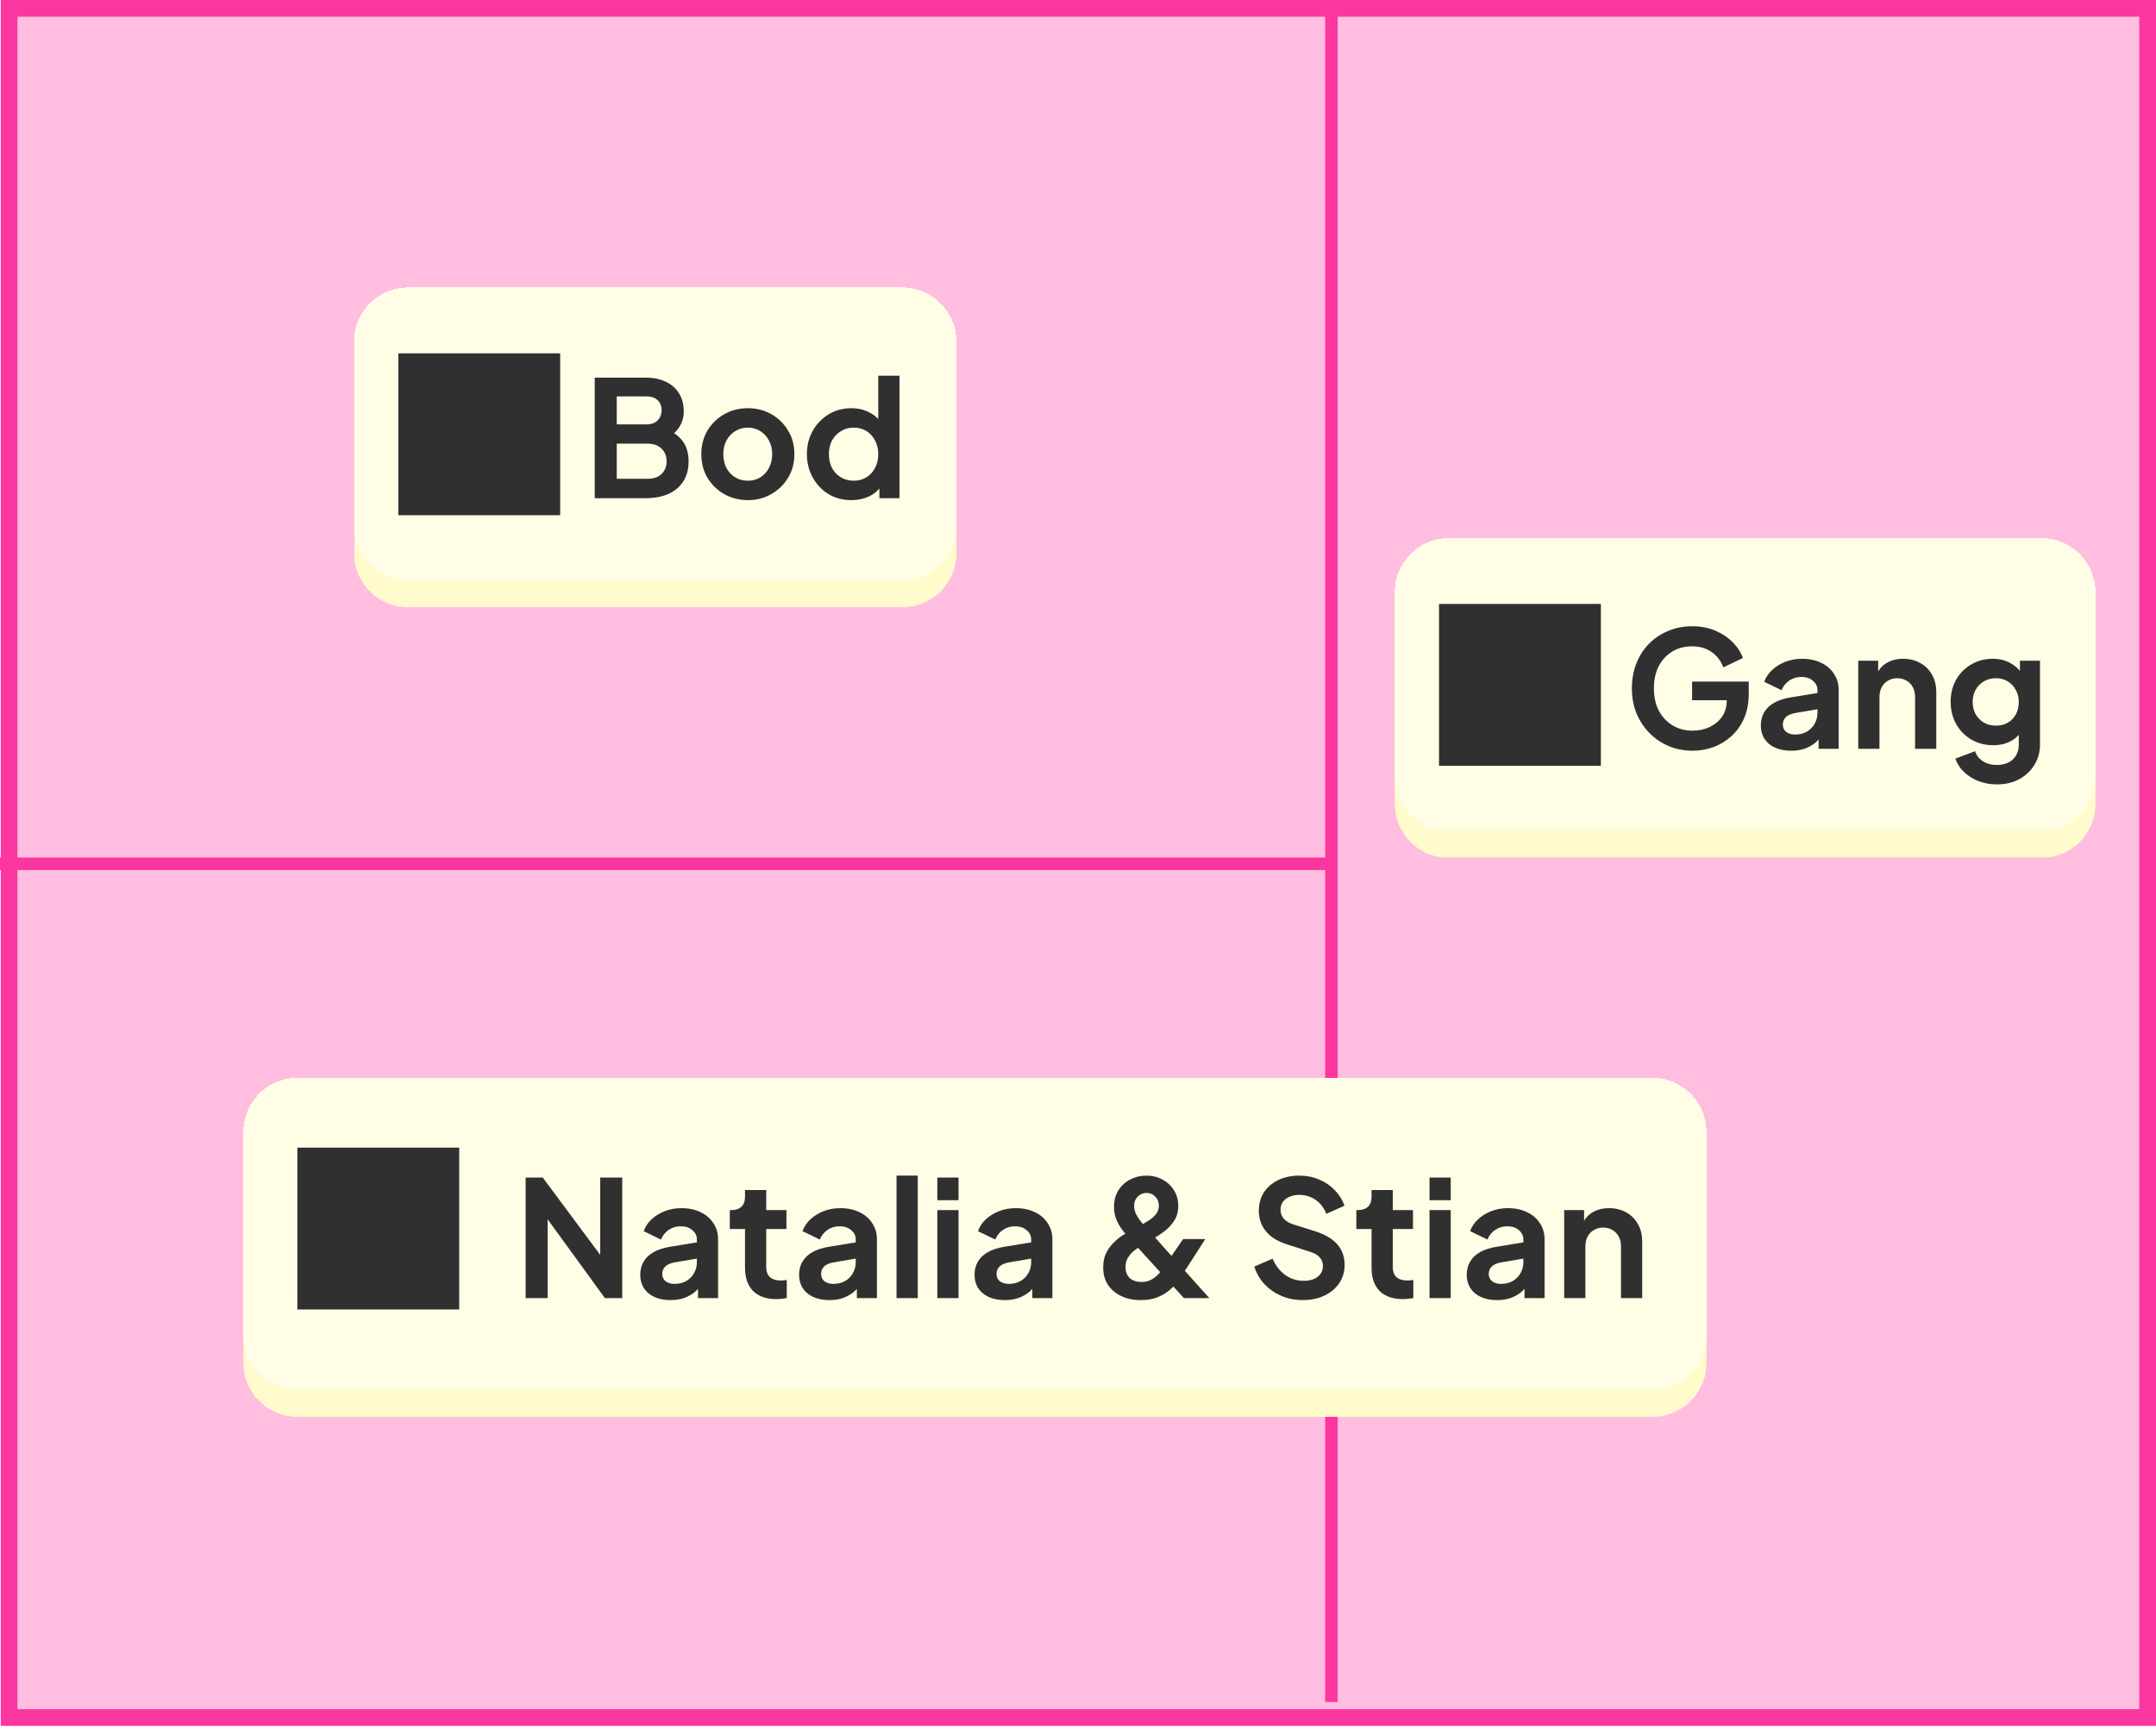
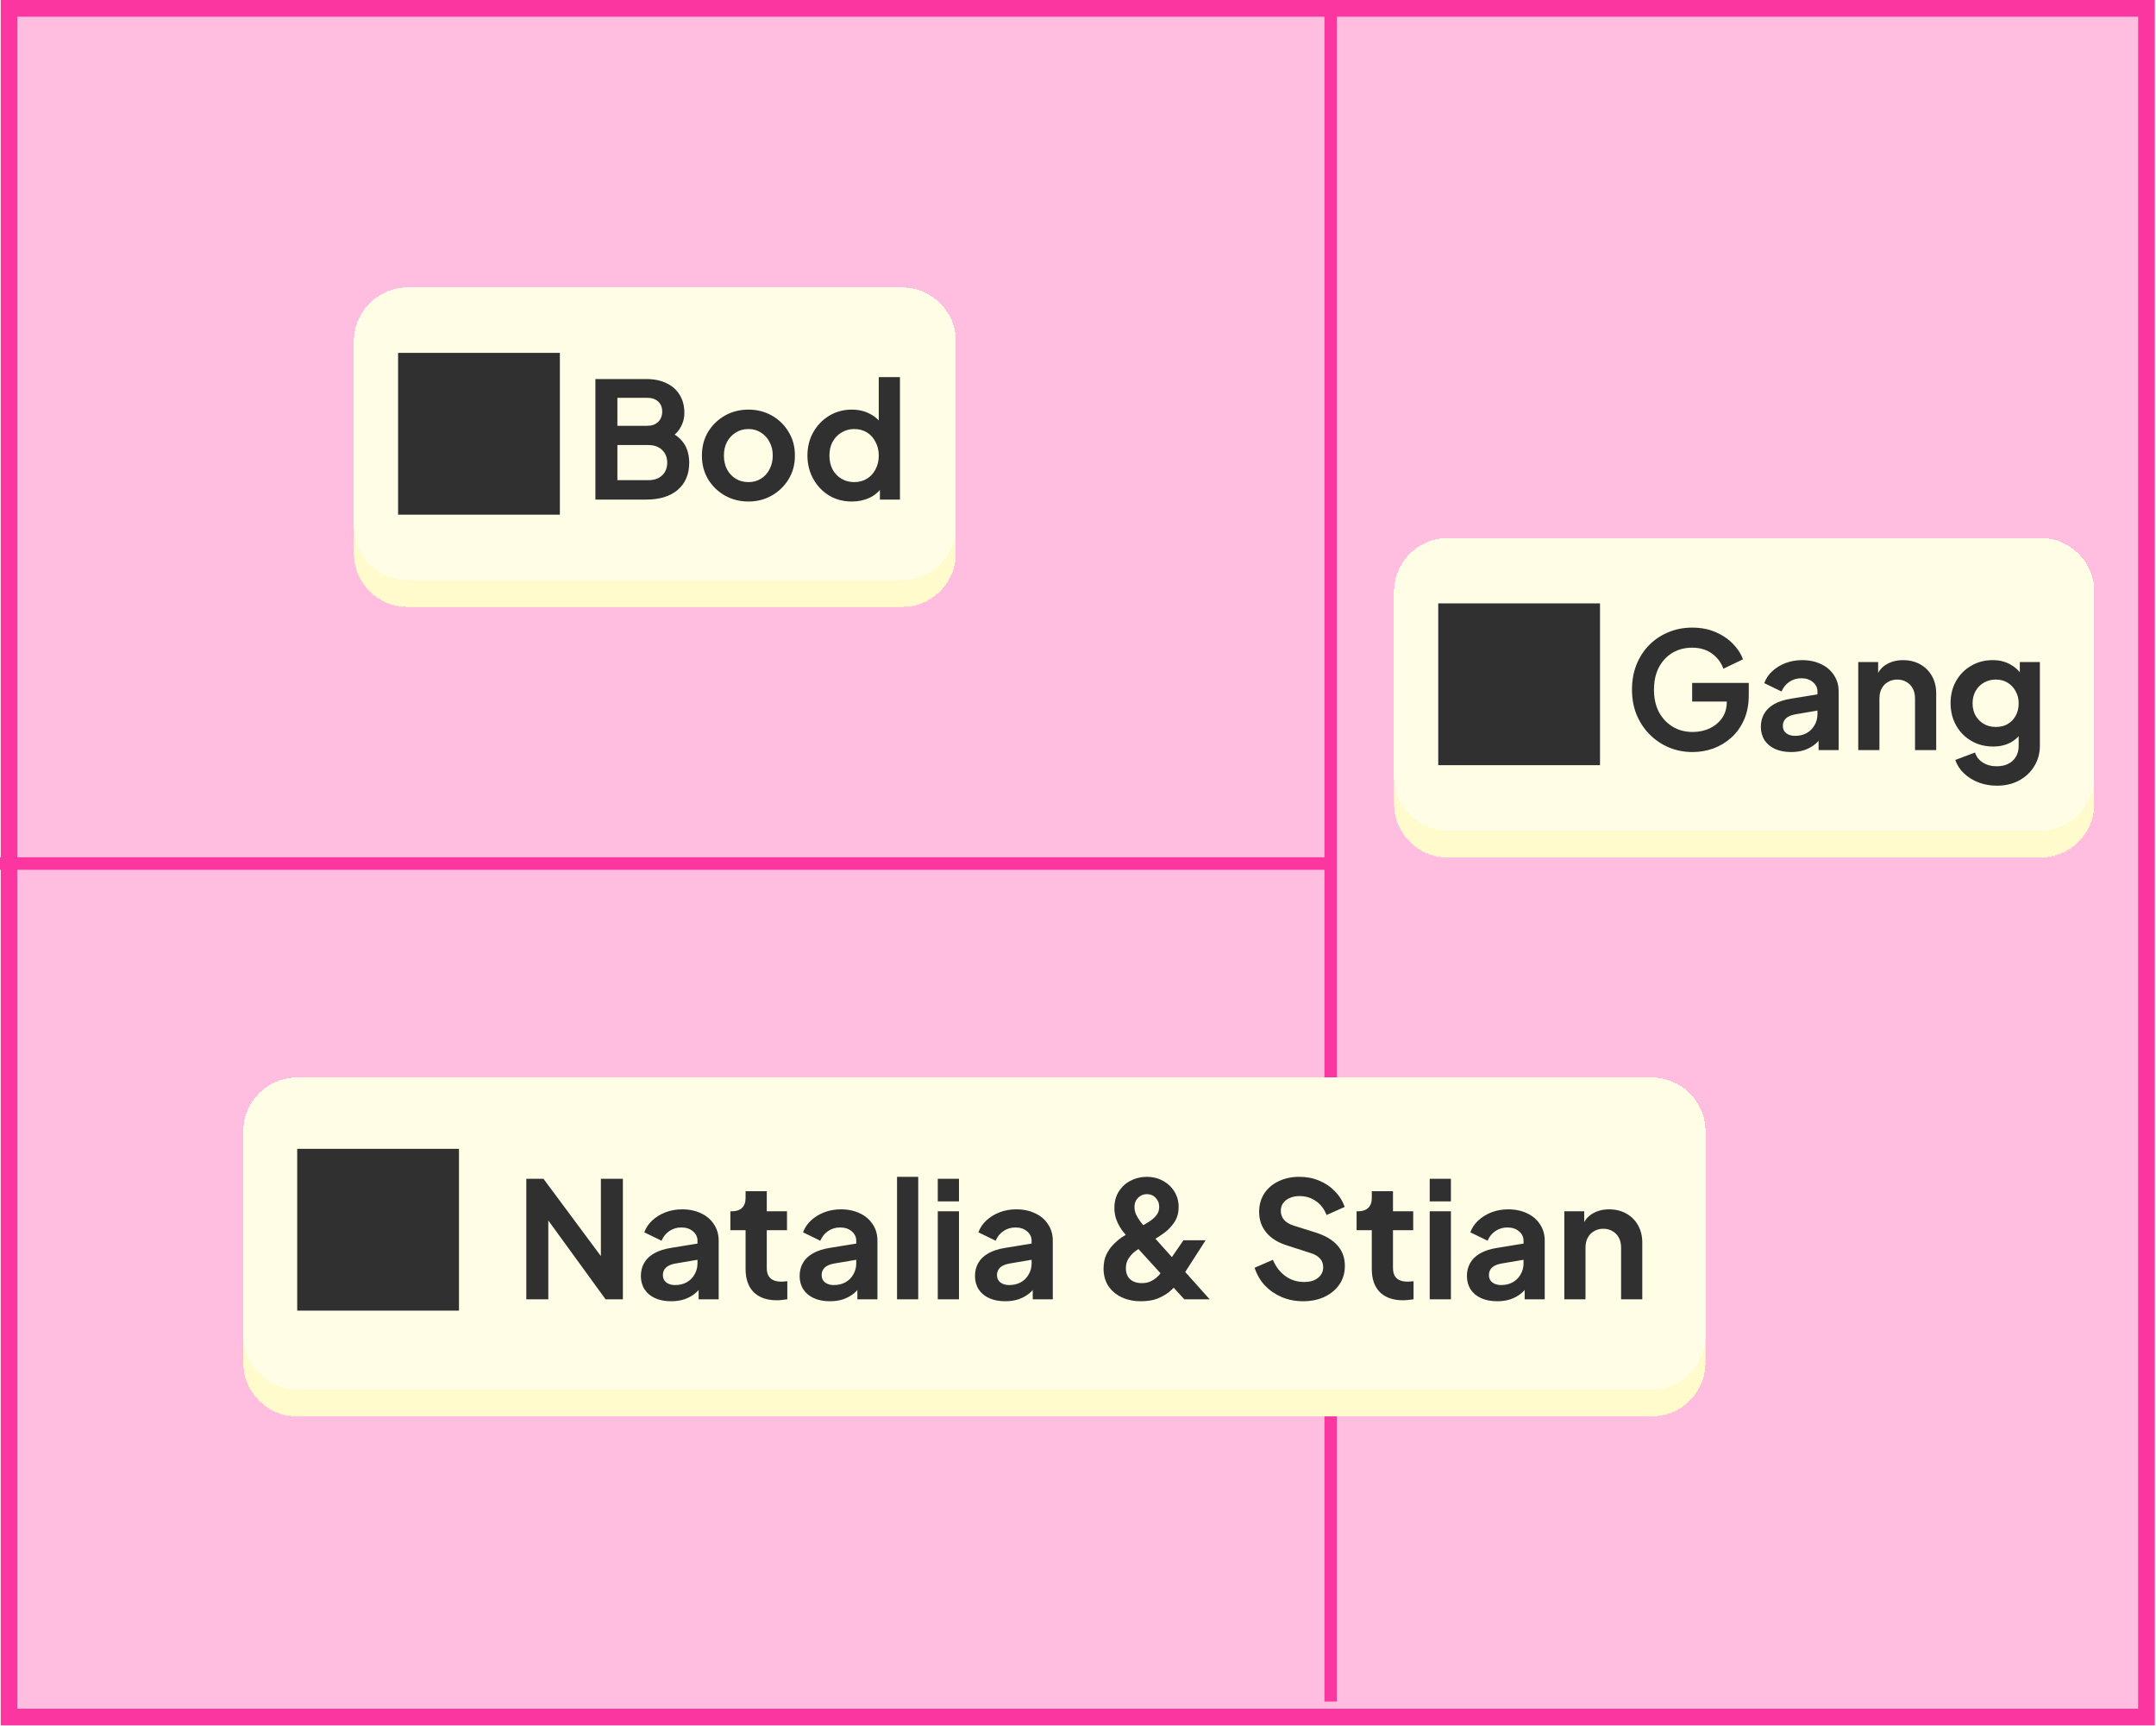
- <svg xmlns="http://www.w3.org/2000/svg" width="570" height="457" viewBox="0 0 570 457" fill="none">
-   <rect x="2.209" y="-2.209" width="565.389" height="451.901" transform="matrix(1 0 0 -1 0.191895 451.9)" fill="#FFBEE0" stroke="#FC36A0" stroke-width="4.419" />
-   <path d="M352 449.999V228.382M352 2.999V228.382M352 228.382L0 228.382" stroke="#FC36A0" stroke-width="3.314" />
+ <svg xmlns="http://www.w3.org/2000/svg" width="1147" height="918" viewBox="0 0 1147 918" fill="none">
+   <rect x="4.444" y="-4.444" width="1137.11" height="908.862" transform="matrix(1 0 0 -1 0.385742 908.862)" fill="#FFBEE0" stroke="#FC36A0" stroke-width="8.887" />
+   <path d="M707.941 905.037V459.322M707.941 6.032V459.322M707.941 459.322L0 459.322" stroke="#FC36A0" stroke-width="6.665" />
  <g filter="url(#filter0_d_2009_8350)">
-     <rect x="64.353" y="284.958" width="386.79" height="82.527" rx="14.264" fill="#FFFDE5" shape-rendering="crispEdges" />
-     <path d="M78.617 346.217H121.407V303.427H78.617V346.217Z" fill="#303030" />
-     <path d="M138.961 343.222V311.343H143.497L161.041 334.963L158.687 335.434V311.343H164.507V343.222H159.928L142.641 319.43L144.78 318.96V343.222H138.961ZM177.267 343.735C175.641 343.735 174.229 343.464 173.031 342.922C171.833 342.38 170.906 341.61 170.25 340.611C169.594 339.584 169.265 338.401 169.265 337.06C169.265 335.776 169.551 334.635 170.121 333.637C170.692 332.61 171.576 331.754 172.774 331.069C173.972 330.385 175.484 329.9 177.31 329.614L184.927 328.373V332.652L178.38 333.765C177.267 333.965 176.44 334.321 175.898 334.835C175.356 335.348 175.085 336.019 175.085 336.846C175.085 337.645 175.384 338.287 175.984 338.771C176.611 339.228 177.381 339.456 178.294 339.456C179.464 339.456 180.491 339.214 181.375 338.729C182.288 338.215 182.987 337.516 183.472 336.632C183.985 335.748 184.242 334.778 184.242 333.722V327.732C184.242 326.733 183.843 325.906 183.044 325.25C182.274 324.565 181.247 324.223 179.963 324.223C178.765 324.223 177.695 324.551 176.754 325.207C175.841 325.835 175.171 326.676 174.743 327.732L170.164 325.506C170.62 324.28 171.334 323.224 172.304 322.34C173.302 321.427 174.472 320.714 175.812 320.2C177.153 319.687 178.608 319.43 180.177 319.43C182.088 319.43 183.771 319.787 185.226 320.5C186.681 321.185 187.808 322.155 188.607 323.41C189.434 324.636 189.848 326.077 189.848 327.732V343.222H184.542V339.242L185.74 339.157C185.141 340.155 184.428 340.997 183.6 341.681C182.773 342.337 181.832 342.851 180.776 343.222C179.721 343.564 178.551 343.735 177.267 343.735ZM205.223 343.478C202.598 343.478 200.559 342.765 199.104 341.339C197.677 339.884 196.964 337.844 196.964 335.22V324.95H192.942V319.944H193.37C194.511 319.944 195.395 319.644 196.023 319.045C196.65 318.446 196.964 317.576 196.964 316.435V314.638H202.57V319.944H207.919V324.95H202.57V334.92C202.57 335.691 202.698 336.347 202.955 336.889C203.24 337.431 203.668 337.844 204.239 338.13C204.838 338.415 205.594 338.558 206.506 338.558C206.706 338.558 206.934 338.543 207.191 338.515C207.476 338.486 207.747 338.458 208.004 338.429V343.222C207.605 343.279 207.148 343.336 206.635 343.393C206.121 343.45 205.651 343.478 205.223 343.478ZM219.264 343.735C217.638 343.735 216.226 343.464 215.027 342.922C213.829 342.38 212.902 341.61 212.246 340.611C211.59 339.584 211.262 338.401 211.262 337.06C211.262 335.776 211.547 334.635 212.118 333.637C212.688 332.61 213.573 331.754 214.771 331.069C215.969 330.385 217.481 329.9 219.307 329.614L226.923 328.373V332.652L220.376 333.765C219.264 333.965 218.436 334.321 217.894 334.835C217.352 335.348 217.081 336.019 217.081 336.846C217.081 337.645 217.381 338.287 217.98 338.771C218.608 339.228 219.378 339.456 220.291 339.456C221.46 339.456 222.487 339.214 223.372 338.729C224.284 338.215 224.983 337.516 225.468 336.632C225.982 335.748 226.239 334.778 226.239 333.722V327.732C226.239 326.733 225.839 325.906 225.04 325.25C224.27 324.565 223.243 324.223 221.96 324.223C220.761 324.223 219.692 324.551 218.75 325.207C217.837 325.835 217.167 326.676 216.739 327.732L212.161 325.506C212.617 324.28 213.33 323.224 214.3 322.34C215.298 321.427 216.468 320.714 217.809 320.2C219.15 319.687 220.604 319.43 222.173 319.43C224.085 319.43 225.768 319.787 227.223 320.5C228.678 321.185 229.804 322.155 230.603 323.41C231.43 324.636 231.844 326.077 231.844 327.732V343.222H226.538V339.242L227.736 339.157C227.137 340.155 226.424 340.997 225.597 341.681C224.769 342.337 223.828 342.851 222.773 343.222C221.717 343.564 220.547 343.735 219.264 343.735ZM237.025 343.222V310.829H242.631V343.222H237.025ZM247.806 343.222V319.944H253.412V343.222H247.806ZM247.806 317.333V311.343H253.412V317.333H247.806ZM265.648 343.735C264.022 343.735 262.61 343.464 261.412 342.922C260.213 342.38 259.286 341.61 258.63 340.611C257.974 339.584 257.646 338.401 257.646 337.06C257.646 335.776 257.931 334.635 258.502 333.637C259.072 332.61 259.957 331.754 261.155 331.069C262.353 330.385 263.865 329.9 265.691 329.614L273.307 328.373V332.652L266.76 333.765C265.648 333.965 264.821 334.321 264.279 334.835C263.737 335.348 263.466 336.019 263.466 336.846C263.466 337.645 263.765 338.287 264.364 338.771C264.992 339.228 265.762 339.456 266.675 339.456C267.844 339.456 268.871 339.214 269.756 338.729C270.669 338.215 271.368 337.516 271.852 336.632C272.366 335.748 272.623 334.778 272.623 333.722V327.732C272.623 326.733 272.223 325.906 271.425 325.25C270.654 324.565 269.627 324.223 268.344 324.223C267.146 324.223 266.076 324.551 265.134 325.207C264.222 325.835 263.551 326.676 263.123 327.732L258.545 325.506C259.001 324.28 259.714 323.224 260.684 322.34C261.683 321.427 262.852 320.714 264.193 320.2C265.534 319.687 266.989 319.43 268.558 319.43C270.469 319.43 272.152 319.787 273.607 320.5C275.062 321.185 276.189 322.155 276.987 323.41C277.815 324.636 278.228 326.077 278.228 327.732V343.222H272.922V339.242L274.12 339.157C273.521 340.155 272.808 340.997 271.981 341.681C271.154 342.337 270.212 342.851 269.157 343.222C268.101 343.564 266.932 343.735 265.648 343.735ZM301.584 343.735C299.615 343.735 297.89 343.379 296.406 342.665C294.923 341.952 293.753 340.954 292.897 339.67C292.07 338.358 291.656 336.832 291.656 335.091C291.656 333.637 291.913 332.381 292.427 331.326C292.969 330.242 293.625 329.329 294.395 328.587C295.165 327.817 295.921 327.19 296.663 326.705C297.433 326.22 298.075 325.835 298.588 325.549L301.37 324.052C302.283 323.567 303.11 323.082 303.852 322.597C304.622 322.083 305.235 321.527 305.692 320.928C306.148 320.3 306.376 319.573 306.376 318.746C306.376 317.804 306.063 317.02 305.435 316.392C304.836 315.736 304.066 315.408 303.124 315.408C302.211 315.408 301.427 315.736 300.771 316.392C300.143 317.02 299.829 317.818 299.829 318.788C299.829 319.502 299.986 320.2 300.3 320.885C300.642 321.57 301.042 322.212 301.498 322.811C301.955 323.381 302.397 323.895 302.825 324.351L319.727 343.222H313.009L298.76 327.603C298.104 326.89 297.447 326.12 296.791 325.292C296.135 324.437 295.593 323.495 295.165 322.468C294.737 321.441 294.523 320.3 294.523 319.045C294.523 317.391 294.909 315.95 295.679 314.723C296.477 313.468 297.519 312.512 298.802 311.856C300.115 311.172 301.541 310.829 303.081 310.829C304.65 310.829 306.063 311.172 307.318 311.856C308.601 312.541 309.614 313.482 310.356 314.68C311.126 315.879 311.511 317.248 311.511 318.788C311.511 320.357 311.14 321.698 310.399 322.811C309.685 323.895 308.815 324.822 307.788 325.592C306.79 326.334 305.834 326.961 304.921 327.475L302.055 329.186C301.427 329.529 300.757 329.971 300.043 330.513C299.359 331.026 298.774 331.654 298.289 332.396C297.804 333.109 297.562 333.979 297.562 335.006C297.562 336.233 297.932 337.202 298.674 337.916C299.444 338.6 300.486 338.943 301.798 338.943C302.597 338.943 303.31 338.814 303.937 338.558C304.565 338.272 305.121 337.93 305.606 337.531C306.091 337.103 306.505 336.66 306.847 336.204C307.189 335.719 307.503 335.277 307.788 334.878L312.795 327.603H318.657L312.88 336.589C312.453 337.302 311.925 338.073 311.297 338.9C310.67 339.727 309.914 340.512 309.029 341.253C308.145 341.966 307.09 342.566 305.863 343.051C304.665 343.507 303.238 343.735 301.584 343.735ZM344.404 343.735C342.379 343.735 340.496 343.364 338.756 342.623C337.044 341.881 335.561 340.854 334.306 339.542C333.079 338.201 332.181 336.646 331.61 334.878L336.445 332.781C337.216 334.607 338.328 336.047 339.783 337.103C341.238 338.13 342.878 338.643 344.704 338.643C345.731 338.643 346.615 338.486 347.357 338.172C348.127 337.83 348.712 337.374 349.111 336.803C349.539 336.233 349.753 335.548 349.753 334.749C349.753 333.808 349.468 333.038 348.897 332.438C348.355 331.811 347.528 331.326 346.415 330.984L340.296 329.015C337.815 328.245 335.946 327.09 334.691 325.549C333.436 324.009 332.808 322.197 332.808 320.115C332.808 318.289 333.25 316.677 334.135 315.28C335.047 313.882 336.303 312.798 337.9 312.027C339.526 311.229 341.38 310.829 343.463 310.829C345.374 310.829 347.129 311.172 348.726 311.856C350.324 312.512 351.693 313.44 352.834 314.638C354.004 315.807 354.874 317.191 355.444 318.788L350.652 320.928C350.024 319.33 349.083 318.104 347.828 317.248C346.572 316.364 345.118 315.921 343.463 315.921C342.493 315.921 341.637 316.093 340.896 316.435C340.154 316.749 339.569 317.205 339.141 317.804C338.742 318.375 338.542 319.059 338.542 319.858C338.542 320.742 338.827 321.527 339.398 322.212C339.968 322.868 340.838 323.381 342.008 323.752L347.87 325.592C350.409 326.419 352.306 327.56 353.561 329.015C354.845 330.47 355.487 332.267 355.487 334.407C355.487 336.233 355.016 337.844 354.075 339.242C353.134 340.64 351.836 341.738 350.181 342.537C348.526 343.336 346.601 343.735 344.404 343.735ZM370.869 343.478C368.244 343.478 366.204 342.765 364.749 341.339C363.323 339.884 362.61 337.844 362.61 335.22V324.95H358.588V319.944H359.016C360.157 319.944 361.041 319.644 361.669 319.045C362.296 318.446 362.61 317.576 362.61 316.435V314.638H368.216V319.944H373.564V324.95H368.216V334.92C368.216 335.691 368.344 336.347 368.601 336.889C368.886 337.431 369.314 337.844 369.884 338.13C370.483 338.415 371.239 338.558 372.152 338.558C372.352 338.558 372.58 338.543 372.837 338.515C373.122 338.486 373.393 338.458 373.65 338.429V343.222C373.251 343.279 372.794 343.336 372.281 343.393C371.767 343.45 371.296 343.478 370.869 343.478ZM377.933 343.222V319.944H383.538V343.222H377.933ZM377.933 317.333V311.343H383.538V317.333H377.933ZM395.774 343.735C394.148 343.735 392.736 343.464 391.538 342.922C390.34 342.38 389.413 341.61 388.757 340.611C388.1 339.584 387.772 338.401 387.772 337.06C387.772 335.776 388.058 334.635 388.628 333.637C389.199 332.61 390.083 331.754 391.281 331.069C392.479 330.385 393.991 329.9 395.817 329.614L403.434 328.373V332.652L396.887 333.765C395.774 333.965 394.947 334.321 394.405 334.835C393.863 335.348 393.592 336.019 393.592 336.846C393.592 337.645 393.891 338.287 394.491 338.771C395.118 339.228 395.888 339.456 396.801 339.456C397.971 339.456 398.998 339.214 399.882 338.729C400.795 338.215 401.494 337.516 401.979 336.632C402.492 335.748 402.749 334.778 402.749 333.722V327.732C402.749 326.733 402.35 325.906 401.551 325.25C400.781 324.565 399.754 324.223 398.47 324.223C397.272 324.223 396.202 324.551 395.261 325.207C394.348 325.835 393.677 326.676 393.25 327.732L388.671 325.506C389.127 324.28 389.841 323.224 390.811 322.34C391.809 321.427 392.979 320.714 394.319 320.2C395.66 319.687 397.115 319.43 398.684 319.43C400.595 319.43 402.278 319.787 403.733 320.5C405.188 321.185 406.315 322.155 407.114 323.41C407.941 324.636 408.355 326.077 408.355 327.732V343.222H403.049V339.242L404.247 339.157C403.648 340.155 402.934 340.997 402.107 341.681C401.28 342.337 400.339 342.851 399.283 343.222C398.228 343.564 397.058 343.735 395.774 343.735ZM413.536 343.222V319.944H418.799V324.522L418.371 323.709C418.913 322.311 419.797 321.256 421.024 320.543C422.279 319.801 423.734 319.43 425.389 319.43C427.1 319.43 428.612 319.801 429.924 320.543C431.265 321.284 432.306 322.326 433.048 323.666C433.79 324.979 434.161 326.505 434.161 328.245V343.222H428.555V329.572C428.555 328.545 428.355 327.66 427.956 326.919C427.557 326.177 427 325.606 426.287 325.207C425.603 324.779 424.789 324.565 423.848 324.565C422.935 324.565 422.122 324.779 421.409 325.207C420.696 325.606 420.14 326.177 419.74 326.919C419.341 327.66 419.141 328.545 419.141 329.572V343.222H413.536Z" fill="#303030" />
+     <rect x="129.427" y="573.107" width="777.912" height="165.978" rx="28.687" fill="#FFFDE5" shape-rendering="crispEdges" />
+     <path d="M158.113 697.121H244.173V611.061H158.113V697.121Z" fill="#303030" />
+     <path d="M279.997 691.097V626.982H289.119L324.404 674.487L319.67 675.434V626.982H331.374V691.097H322.166L287.398 643.247L291.701 642.301V691.097H279.997ZM357.038 692.129C353.768 692.129 350.928 691.584 348.519 690.494C346.109 689.404 344.244 687.855 342.925 685.847C341.605 683.782 340.945 681.401 340.945 678.704C340.945 676.122 341.519 673.827 342.666 671.819C343.814 669.754 345.592 668.033 348.002 666.656C350.412 665.279 353.453 664.303 357.125 663.73L372.443 661.234V669.84L359.276 672.077C357.038 672.479 355.375 673.196 354.285 674.229C353.194 675.262 352.649 676.61 352.649 678.274C352.649 679.88 353.252 681.171 354.457 682.146C355.719 683.064 357.268 683.523 359.104 683.523C361.456 683.523 363.522 683.036 365.3 682.06C367.136 681.028 368.542 679.622 369.517 677.843C370.55 676.065 371.066 674.114 371.066 671.991V659.943C371.066 657.935 370.263 656.271 368.657 654.951C367.107 653.575 365.042 652.886 362.46 652.886C360.051 652.886 357.899 653.546 356.006 654.865C354.17 656.128 352.822 657.82 351.961 659.943L342.753 655.468C343.67 653.001 345.105 650.878 347.056 649.099C349.064 647.263 351.416 645.829 354.112 644.796C356.809 643.764 359.735 643.247 362.891 643.247C366.735 643.247 370.12 643.964 373.046 645.399C375.972 646.776 378.238 648.726 379.844 651.251C381.508 653.718 382.34 656.615 382.34 659.943V691.097H371.669V683.093L374.078 682.921C372.874 684.929 371.439 686.622 369.775 687.999C368.112 689.318 366.218 690.351 364.095 691.097C361.973 691.785 359.62 692.129 357.038 692.129ZM413.263 691.613C407.984 691.613 403.882 690.179 400.956 687.31C398.087 684.384 396.653 680.282 396.653 675.003V654.349H388.563V644.28H389.424C391.719 644.28 393.497 643.678 394.76 642.473C396.022 641.268 396.653 639.518 396.653 637.223V633.609H407.927V644.28H418.684V654.349H407.927V674.401C407.927 675.95 408.185 677.27 408.701 678.36C409.275 679.45 410.136 680.282 411.283 680.856C412.488 681.429 414.008 681.716 415.844 681.716C416.246 681.716 416.705 681.687 417.221 681.63C417.795 681.573 418.34 681.515 418.856 681.458V691.097C418.053 691.211 417.135 691.326 416.103 691.441C415.07 691.556 414.123 691.613 413.263 691.613ZM441.502 692.129C438.231 692.129 435.391 691.584 432.982 690.494C430.572 689.404 428.707 687.855 427.388 685.847C426.068 683.782 425.408 681.401 425.408 678.704C425.408 676.122 425.982 673.827 427.13 671.819C428.277 669.754 430.056 668.033 432.465 666.656C434.875 665.279 437.916 664.303 441.588 663.73L456.906 661.234V669.84L443.739 672.077C441.502 672.479 439.838 673.196 438.748 674.229C437.658 675.262 437.113 676.61 437.113 678.274C437.113 679.88 437.715 681.171 438.92 682.146C440.182 683.064 441.731 683.523 443.567 683.523C445.919 683.523 447.985 683.036 449.763 682.06C451.599 681.028 453.005 679.622 453.98 677.843C455.013 676.065 455.529 674.114 455.529 671.991V659.943C455.529 657.935 454.726 656.271 453.12 654.951C451.571 653.575 449.505 652.886 446.923 652.886C444.514 652.886 442.362 653.546 440.469 654.865C438.633 656.128 437.285 657.82 436.424 659.943L427.216 655.468C428.134 653.001 429.568 650.878 431.519 649.099C433.527 647.263 435.879 645.829 438.576 644.796C441.272 643.764 444.198 643.247 447.354 643.247C451.198 643.247 454.583 643.964 457.509 645.399C460.435 646.776 462.701 648.726 464.308 651.251C465.971 653.718 466.803 656.615 466.803 659.943V691.097H456.132V683.093L458.542 682.921C457.337 684.929 455.902 686.622 454.239 687.999C452.575 689.318 450.681 690.351 448.559 691.097C446.436 691.785 444.083 692.129 441.502 692.129ZM477.223 691.097V625.949H488.497V691.097H477.223ZM498.906 691.097V644.28H510.18V691.097H498.906ZM498.906 639.03V626.982H510.18V639.03H498.906ZM534.789 692.129C531.519 692.129 528.679 691.584 526.269 690.494C523.86 689.404 521.995 687.855 520.676 685.847C519.356 683.782 518.696 681.401 518.696 678.704C518.696 676.122 519.27 673.827 520.417 671.819C521.565 669.754 523.343 668.033 525.753 666.656C528.163 665.279 531.204 664.303 534.875 663.73L550.194 661.234V669.84L537.027 672.077C534.789 672.479 533.126 673.196 532.035 674.229C530.945 675.262 530.4 676.61 530.4 678.274C530.4 679.88 531.003 681.171 532.208 682.146C533.47 683.064 535.019 683.523 536.855 683.523C539.207 683.523 541.273 683.036 543.051 682.06C544.887 681.028 546.293 679.622 547.268 677.843C548.301 676.065 548.817 674.114 548.817 671.991V659.943C548.817 657.935 548.014 656.271 546.407 654.951C544.858 653.575 542.793 652.886 540.211 652.886C537.801 652.886 535.65 653.546 533.757 654.865C531.921 656.128 530.572 657.82 529.712 659.943L520.503 655.468C521.421 653.001 522.856 650.878 524.806 649.099C526.814 647.263 529.167 645.829 531.863 644.796C534.56 643.764 537.486 643.247 540.641 643.247C544.485 643.247 547.87 643.964 550.797 645.399C553.723 646.776 555.989 648.726 557.595 651.251C559.259 653.718 560.091 656.615 560.091 659.943V691.097H549.42V683.093L551.829 682.921C550.624 684.929 549.19 686.622 547.526 687.999C545.862 689.318 543.969 690.351 541.846 691.097C539.723 691.785 537.371 692.129 534.789 692.129ZM607.064 692.129C603.105 692.129 599.634 691.412 596.65 689.978C593.667 688.544 591.315 686.535 589.593 683.954C587.93 681.315 587.098 678.245 587.098 674.745C587.098 671.819 587.614 669.295 588.647 667.172C589.737 664.992 591.056 663.156 592.606 661.664C594.155 660.115 595.675 658.853 597.167 657.878C598.716 656.902 600.007 656.128 601.039 655.554L606.633 652.542C608.469 651.566 610.133 650.591 611.625 649.616C613.174 648.583 614.407 647.464 615.325 646.259C616.243 644.997 616.702 643.534 616.702 641.87C616.702 639.977 616.071 638.399 614.809 637.137C613.604 635.817 612.055 635.158 610.162 635.158C608.326 635.158 606.748 635.817 605.428 637.137C604.166 638.399 603.535 640.006 603.535 641.956C603.535 643.391 603.851 644.796 604.482 646.173C605.17 647.55 605.974 648.841 606.891 650.046C607.809 651.194 608.699 652.226 609.559 653.144L643.553 691.097H630.042L601.384 659.685C600.064 658.25 598.744 656.701 597.425 655.038C596.105 653.316 595.015 651.423 594.155 649.358C593.294 647.292 592.864 644.997 592.864 642.473C592.864 639.145 593.638 636.248 595.187 633.781C596.794 631.256 598.888 629.334 601.47 628.015C604.109 626.638 606.978 625.949 610.076 625.949C613.231 625.949 616.071 626.638 618.596 628.015C621.177 629.392 623.214 631.285 624.706 633.695C626.255 636.104 627.03 638.858 627.03 641.956C627.03 645.112 626.284 647.808 624.792 650.046C623.358 652.226 621.608 654.091 619.542 655.64C617.534 657.132 615.612 658.394 613.776 659.427L608.01 662.869C606.748 663.557 605.4 664.447 603.965 665.537C602.588 666.57 601.412 667.832 600.437 669.323C599.462 670.758 598.974 672.508 598.974 674.573C598.974 677.04 599.72 678.991 601.212 680.425C602.761 681.802 604.855 682.491 607.494 682.491C609.1 682.491 610.535 682.232 611.797 681.716C613.059 681.142 614.178 680.454 615.153 679.651C616.129 678.79 616.961 677.901 617.649 676.983C618.337 676.007 618.969 675.118 619.542 674.315L629.611 659.685H641.402L629.783 677.757C628.923 679.192 627.861 680.741 626.599 682.405C625.337 684.068 623.817 685.646 622.038 687.138C620.259 688.572 618.137 689.777 615.67 690.752C613.26 691.67 610.391 692.129 607.064 692.129ZM693.184 692.129C689.111 692.129 685.324 691.384 681.824 689.892C678.382 688.4 675.398 686.335 672.874 683.696C670.407 680.999 668.6 677.872 667.452 674.315L677.177 670.098C678.726 673.77 680.964 676.667 683.89 678.79C686.816 680.856 690.115 681.888 693.787 681.888C695.852 681.888 697.631 681.573 699.122 680.942C700.671 680.253 701.847 679.335 702.651 678.188C703.511 677.04 703.942 675.663 703.942 674.057C703.942 672.163 703.368 670.614 702.22 669.41C701.13 668.147 699.466 667.172 697.229 666.484L684.922 662.525C679.931 660.976 676.173 658.652 673.648 655.554C671.124 652.456 669.862 648.813 669.862 644.624C669.862 640.952 670.751 637.711 672.53 634.899C674.366 632.088 676.89 629.908 680.103 628.359C683.373 626.752 687.103 625.949 691.291 625.949C695.135 625.949 698.663 626.638 701.876 628.015C705.089 629.334 707.843 631.199 710.138 633.609C712.49 635.961 714.24 638.744 715.388 641.956L705.749 646.259C704.487 643.047 702.593 640.579 700.069 638.858C697.544 637.08 694.618 636.19 691.291 636.19C689.34 636.19 687.619 636.535 686.127 637.223C684.635 637.854 683.459 638.772 682.599 639.977C681.795 641.125 681.394 642.501 681.394 644.108C681.394 645.886 681.968 647.464 683.115 648.841C684.263 650.161 686.012 651.194 688.365 651.939L700.155 655.64C705.261 657.304 709.077 659.599 711.601 662.525C714.183 665.451 715.474 669.065 715.474 673.368C715.474 677.04 714.527 680.282 712.634 683.093C710.74 685.904 708.13 688.113 704.802 689.72C701.475 691.326 697.602 692.129 693.184 692.129ZM746.409 691.613C741.131 691.613 737.028 690.179 734.102 687.31C731.234 684.384 729.799 680.282 729.799 675.003V654.349H721.71V644.28H722.57C724.865 644.28 726.644 643.678 727.906 642.473C729.168 641.268 729.799 639.518 729.799 637.223V633.609H741.073V644.28H751.831V654.349H741.073V674.401C741.073 675.95 741.331 677.27 741.848 678.36C742.421 679.45 743.282 680.282 744.429 680.856C745.634 681.429 747.155 681.716 748.991 681.716C749.392 681.716 749.851 681.687 750.368 681.63C750.941 681.573 751.486 681.515 752.003 681.458V691.097C751.2 691.211 750.282 691.326 749.249 691.441C748.216 691.556 747.269 691.613 746.409 691.613ZM760.616 691.097V644.28H771.89V691.097H760.616ZM760.616 639.03V626.982H771.89V639.03H760.616ZM796.499 692.129C793.229 692.129 790.389 691.584 787.979 690.494C785.57 689.404 783.705 687.855 782.385 685.847C781.066 683.782 780.406 681.401 780.406 678.704C780.406 676.122 780.98 673.827 782.127 671.819C783.275 669.754 785.053 668.033 787.463 666.656C789.873 665.279 792.913 664.303 796.585 663.73L811.904 661.234V669.84L798.737 672.077C796.499 672.479 794.835 673.196 793.745 674.229C792.655 675.262 792.11 676.61 792.11 678.274C792.11 679.88 792.712 681.171 793.917 682.146C795.18 683.064 796.729 683.523 798.565 683.523C800.917 683.523 802.982 683.036 804.761 682.06C806.597 681.028 808.002 679.622 808.978 677.843C810.011 676.065 810.527 674.114 810.527 671.991V659.943C810.527 657.935 809.724 656.271 808.117 654.951C806.568 653.575 804.503 652.886 801.921 652.886C799.511 652.886 797.36 653.546 795.466 654.865C793.63 656.128 792.282 657.82 791.422 659.943L782.213 655.468C783.131 653.001 784.565 650.878 786.516 649.099C788.524 647.263 790.877 645.829 793.573 644.796C796.27 643.764 799.196 643.247 802.351 643.247C806.195 643.247 809.58 643.964 812.506 645.399C815.432 646.776 817.699 648.726 819.305 651.251C820.969 653.718 821.801 656.615 821.801 659.943V691.097H811.129V683.093L813.539 682.921C812.334 684.929 810.9 686.622 809.236 687.999C807.572 689.318 805.679 690.351 803.556 691.097C801.433 691.785 799.081 692.129 796.499 692.129ZM832.221 691.097V644.28H842.806V653.488L841.946 651.853C843.036 649.042 844.814 646.919 847.281 645.485C849.806 643.993 852.732 643.247 856.059 643.247C859.502 643.247 862.543 643.993 865.182 645.485C867.878 646.977 869.972 649.071 871.464 651.767C872.956 654.406 873.702 657.476 873.702 660.976V691.097H862.428V663.644C862.428 661.578 862.026 659.8 861.223 658.308C860.42 656.816 859.301 655.669 857.867 654.865C856.49 654.005 854.855 653.575 852.961 653.575C851.125 653.575 849.49 654.005 848.056 654.865C846.621 655.669 845.503 656.816 844.699 658.308C843.896 659.8 843.495 661.578 843.495 663.644V691.097H832.221Z" fill="#303030" />
  </g>
  <g filter="url(#filter1_d_2009_8350)">
-     <rect x="368.745" y="142.273" width="185.251" height="77.401" rx="14.264" fill="#FFFDE5" shape-rendering="crispEdges" />
-     <path d="M380.445 202.469H423.236V159.679H380.445V202.469Z" fill="#303030" />
-     <path d="M447.481 198.487C445.199 198.487 443.088 198.073 441.148 197.246C439.209 196.419 437.511 195.264 436.056 193.78C434.601 192.297 433.46 190.557 432.633 188.56C431.834 186.563 431.435 184.381 431.435 182.013C431.435 179.645 431.82 177.463 432.59 175.466C433.389 173.44 434.502 171.7 435.928 170.245C437.383 168.762 439.08 167.621 441.02 166.822C442.96 165.995 445.071 165.581 447.353 165.581C449.635 165.581 451.675 165.966 453.472 166.737C455.298 167.507 456.838 168.534 458.093 169.818C459.349 171.073 460.247 172.456 460.789 173.968L455.612 176.45C455.012 174.795 454 173.455 452.573 172.428C451.147 171.401 449.407 170.887 447.353 170.887C445.356 170.887 443.587 171.358 442.047 172.299C440.535 173.241 439.351 174.539 438.495 176.193C437.668 177.848 437.254 179.788 437.254 182.013C437.254 184.238 437.682 186.192 438.538 187.875C439.422 189.53 440.635 190.828 442.175 191.769C443.716 192.71 445.484 193.181 447.481 193.181C449.107 193.181 450.605 192.867 451.974 192.24C453.344 191.584 454.442 190.671 455.269 189.501C456.096 188.303 456.51 186.891 456.51 185.265V182.826L459.163 185.137H447.353V180.216H462.33V183.425C462.33 185.878 461.916 188.046 461.089 189.929C460.261 191.812 459.135 193.395 457.708 194.679C456.31 195.934 454.727 196.89 452.959 197.546C451.19 198.173 449.364 198.487 447.481 198.487ZM473.524 198.487C471.898 198.487 470.486 198.216 469.288 197.674C468.09 197.132 467.163 196.362 466.507 195.363C465.851 194.336 465.523 193.153 465.523 191.812C465.523 190.528 465.808 189.387 466.378 188.389C466.949 187.362 467.833 186.506 469.031 185.821C470.229 185.137 471.741 184.652 473.567 184.366L481.184 183.125V187.404L474.637 188.517C473.524 188.717 472.697 189.073 472.155 189.587C471.613 190.1 471.342 190.771 471.342 191.598C471.342 192.397 471.642 193.038 472.241 193.523C472.868 193.98 473.638 194.208 474.551 194.208C475.721 194.208 476.748 193.966 477.632 193.481C478.545 192.967 479.244 192.268 479.729 191.384C480.242 190.5 480.499 189.53 480.499 188.474V182.483C480.499 181.485 480.1 180.658 479.301 180.002C478.531 179.317 477.504 178.975 476.22 178.975C475.022 178.975 473.952 179.303 473.011 179.959C472.098 180.586 471.428 181.428 471 182.483L466.421 180.258C466.878 179.032 467.591 177.976 468.561 177.092C469.559 176.179 470.729 175.466 472.069 174.952C473.41 174.439 474.865 174.182 476.434 174.182C478.345 174.182 480.028 174.539 481.483 175.252C482.938 175.937 484.065 176.906 484.864 178.162C485.691 179.388 486.105 180.829 486.105 182.483V197.974H480.799V193.994L481.997 193.909C481.398 194.907 480.685 195.749 479.857 196.433C479.03 197.089 478.089 197.603 477.033 197.974C475.978 198.316 474.808 198.487 473.524 198.487ZM491.286 197.974V174.696H496.549V179.274L496.121 178.461C496.663 177.063 497.547 176.008 498.774 175.295C500.029 174.553 501.484 174.182 503.139 174.182C504.85 174.182 506.362 174.553 507.674 175.295C509.015 176.036 510.056 177.078 510.798 178.418C511.54 179.731 511.911 181.257 511.911 182.997V197.974H506.305V184.323C506.305 183.297 506.105 182.412 505.706 181.67C505.307 180.929 504.75 180.358 504.037 179.959C503.353 179.531 502.54 179.317 501.598 179.317C500.685 179.317 499.872 179.531 499.159 179.959C498.446 180.358 497.89 180.929 497.49 181.67C497.091 182.412 496.891 183.297 496.891 184.323V197.974H491.286ZM527.947 207.388C526.207 207.388 524.595 207.102 523.112 206.532C521.629 205.961 520.345 205.162 519.261 204.135C518.205 203.137 517.435 201.953 516.95 200.584L522.171 198.615C522.513 199.7 523.183 200.57 524.182 201.226C525.209 201.91 526.464 202.253 527.947 202.253C529.088 202.253 530.087 202.039 530.943 201.611C531.827 201.183 532.512 200.555 532.997 199.728C533.482 198.929 533.724 197.959 533.724 196.818V191.512L534.794 192.796C533.995 194.194 532.925 195.249 531.585 195.962C530.244 196.676 528.718 197.032 527.006 197.032C524.838 197.032 522.898 196.533 521.187 195.535C519.475 194.536 518.134 193.167 517.164 191.427C516.194 189.687 515.709 187.732 515.709 185.564C515.709 183.368 516.194 181.414 517.164 179.702C518.134 177.991 519.461 176.65 521.144 175.68C522.827 174.681 524.738 174.182 526.878 174.182C528.618 174.182 530.144 174.553 531.456 175.295C532.797 176.008 533.91 177.049 534.794 178.418L534.024 179.83V174.696H539.33V196.818C539.33 198.844 538.83 200.655 537.832 202.253C536.862 203.85 535.521 205.105 533.81 206.018C532.127 206.931 530.173 207.388 527.947 207.388ZM527.691 191.855C528.889 191.855 529.93 191.598 530.814 191.084C531.727 190.542 532.44 189.801 532.954 188.859C533.467 187.918 533.724 186.834 533.724 185.607C533.724 184.409 533.453 183.339 532.911 182.398C532.398 181.428 531.684 180.672 530.772 180.13C529.887 179.588 528.86 179.317 527.691 179.317C526.521 179.317 525.466 179.588 524.524 180.13C523.583 180.672 522.841 181.428 522.299 182.398C521.786 183.339 521.529 184.409 521.529 185.607C521.529 186.805 521.786 187.875 522.299 188.816C522.841 189.758 523.569 190.5 524.481 191.042C525.423 191.584 526.493 191.855 527.691 191.855Z" fill="#303030" />
+     <rect x="741.618" y="286.141" width="372.577" height="155.669" rx="28.687" fill="#FFFDE5" shape-rendering="crispEdges" />
+     <path d="M765.15 406.999H851.21V320.939H765.15V406.999Z" fill="#303030" />
+     <path d="M900.492 400.007C895.902 400.007 891.656 399.175 887.755 397.512C883.853 395.848 880.44 393.524 877.514 390.541C874.588 387.557 872.293 384.058 870.629 380.041C869.022 376.025 868.219 371.636 868.219 366.874C868.219 362.112 868.994 357.723 870.543 353.707C872.149 349.634 874.387 346.134 877.256 343.208C880.182 340.224 883.595 337.929 887.497 336.323C891.398 334.659 895.644 333.827 900.234 333.827C904.823 333.827 908.926 334.602 912.54 336.151C916.212 337.7 919.31 339.765 921.835 342.347C924.359 344.872 926.166 347.654 927.256 350.695L916.843 355.686C915.638 352.359 913.602 349.662 910.733 347.597C907.864 345.531 904.364 344.499 900.234 344.499C896.217 344.499 892.66 345.445 889.562 347.339C886.521 349.232 884.14 351.842 882.419 355.17C880.755 358.498 879.923 362.399 879.923 366.874C879.923 371.349 880.784 375.279 882.505 378.664C884.284 381.992 886.722 384.603 889.82 386.496C892.918 388.389 896.476 389.336 900.492 389.336C903.762 389.336 906.774 388.705 909.528 387.443C912.282 386.123 914.491 384.287 916.155 381.935C917.819 379.525 918.65 376.685 918.65 373.415V368.509L923.986 373.157H900.234V363.26H930.355V369.714C930.355 374.648 929.523 379.009 927.859 382.795C926.195 386.582 923.929 389.766 921.06 392.348C918.249 394.872 915.065 396.794 911.507 398.114C907.95 399.376 904.278 400.007 900.492 400.007ZM952.869 400.007C949.599 400.007 946.759 399.462 944.349 398.372C941.94 397.282 940.075 395.733 938.756 393.725C937.436 391.66 936.776 389.279 936.776 386.582C936.776 384 937.35 381.705 938.497 379.697C939.645 377.632 941.423 375.911 943.833 374.534C946.243 373.157 949.284 372.181 952.955 371.608L968.274 369.112V377.718L955.107 379.955C952.869 380.357 951.206 381.074 950.115 382.107C949.025 383.14 948.48 384.488 948.48 386.152C948.48 387.758 949.083 389.049 950.288 390.024C951.55 390.942 953.099 391.401 954.935 391.401C957.287 391.401 959.353 390.914 961.131 389.938C962.967 388.906 964.373 387.5 965.348 385.721C966.381 383.943 966.897 381.992 966.897 379.869V367.821C966.897 365.813 966.094 364.149 964.487 362.829C962.938 361.452 960.873 360.764 958.291 360.764C955.881 360.764 953.73 361.424 951.837 362.743C950.001 364.006 948.652 365.698 947.792 367.821L938.583 363.346C939.501 360.879 940.936 358.756 942.886 356.977C944.894 355.141 947.247 353.707 949.943 352.674C952.64 351.642 955.566 351.125 958.721 351.125C962.565 351.125 965.95 351.842 968.877 353.277C971.803 354.654 974.069 356.604 975.675 359.129C977.339 361.596 978.171 364.493 978.171 367.821V398.975H967.5V390.971L969.909 390.799C968.704 392.807 967.27 394.499 965.606 395.876C963.942 397.196 962.049 398.229 959.926 398.975C957.803 399.663 955.451 400.007 952.869 400.007ZM988.591 398.975V352.158H999.176V361.366L998.316 359.731C999.406 356.92 1001.18 354.797 1003.65 353.363C1006.18 351.871 1009.1 351.125 1012.43 351.125C1015.87 351.125 1018.91 351.871 1021.55 353.363C1024.25 354.855 1026.34 356.949 1027.83 359.645C1029.33 362.284 1030.07 365.354 1030.07 368.854V398.975H1018.8V371.521C1018.8 369.456 1018.4 367.677 1017.59 366.186C1016.79 364.694 1015.67 363.547 1014.24 362.743C1012.86 361.883 1011.22 361.452 1009.33 361.452C1007.5 361.452 1005.86 361.883 1004.43 362.743C1002.99 363.547 1001.87 364.694 1001.07 366.186C1000.27 367.677 999.865 369.456 999.865 371.521V398.975H988.591ZM1062.32 417.908C1058.83 417.908 1055.58 417.334 1052.6 416.187C1049.62 415.039 1047.03 413.433 1044.85 411.367C1042.73 409.359 1041.18 406.978 1040.21 404.224L1050.71 400.266C1051.4 402.446 1052.74 404.196 1054.75 405.515C1056.82 406.892 1059.34 407.581 1062.32 407.581C1064.62 407.581 1066.63 407.15 1068.35 406.29C1070.13 405.429 1071.5 404.167 1072.48 402.503C1073.46 400.897 1073.94 398.946 1073.94 396.651V385.98L1076.09 388.561C1074.49 391.373 1072.34 393.495 1069.64 394.93C1066.94 396.364 1063.87 397.081 1060.43 397.081C1056.07 397.081 1052.17 396.077 1048.73 394.069C1045.29 392.061 1042.59 389.307 1040.64 385.807C1038.69 382.308 1037.71 378.378 1037.71 374.017C1037.71 369.599 1038.69 365.669 1040.64 362.227C1042.59 358.785 1045.26 356.088 1048.64 354.137C1052.03 352.129 1055.87 351.125 1060.17 351.125C1063.67 351.125 1066.74 351.871 1069.38 353.363C1072.08 354.797 1074.32 356.891 1076.09 359.645L1074.55 362.485V352.158H1085.22V396.651C1085.22 400.724 1084.21 404.368 1082.2 407.581C1080.25 410.794 1077.56 413.318 1074.12 415.154C1070.73 416.99 1066.8 417.908 1062.32 417.908ZM1061.81 386.668C1064.22 386.668 1066.31 386.152 1068.09 385.119C1069.93 384.029 1071.36 382.537 1072.39 380.644C1073.43 378.751 1073.94 376.57 1073.94 374.103C1073.94 371.694 1073.4 369.542 1072.31 367.649C1071.28 365.698 1069.84 364.178 1068 363.088C1066.23 361.997 1064.16 361.452 1061.81 361.452C1059.46 361.452 1057.33 361.997 1055.44 363.088C1053.55 364.178 1052.06 365.698 1050.96 367.649C1049.93 369.542 1049.42 371.694 1049.42 374.103C1049.42 376.513 1049.93 378.664 1050.96 380.558C1052.06 382.451 1053.52 383.943 1055.35 385.033C1057.25 386.123 1059.4 386.668 1061.81 386.668Z" fill="#303030" />
  </g>
  <g filter="url(#filter2_d_2009_8350)">
-     <rect x="93.605" y="76.02" width="159.251" height="77.401" rx="14.264" fill="#FFFDE5" shape-rendering="crispEdges" />
-     <path d="M105.305 136.216H148.096V93.426H105.305V136.216Z" fill="#303030" />
-     <path d="M157.236 131.721V99.842H170.672C172.783 99.842 174.581 100.213 176.064 100.954C177.576 101.668 178.731 102.695 179.53 104.035C180.357 105.348 180.771 106.945 180.771 108.828C180.771 110.283 180.372 111.652 179.573 112.936C178.803 114.191 177.562 115.232 175.85 116.059V113.364C177.419 113.963 178.66 114.704 179.573 115.589C180.486 116.473 181.128 117.457 181.498 118.541C181.869 119.625 182.055 120.766 182.055 121.964C182.055 125.017 181.042 127.413 179.017 129.153C177.02 130.865 174.238 131.721 170.672 131.721H157.236ZM163.056 126.586H171.271C172.783 126.586 173.982 126.172 174.866 125.345C175.779 124.489 176.235 123.362 176.235 121.964C176.235 120.567 175.779 119.44 174.866 118.584C173.982 117.728 172.783 117.3 171.271 117.3H163.056V126.586ZM163.056 112.208H170.972C172.17 112.208 173.126 111.866 173.839 111.181C174.552 110.468 174.909 109.555 174.909 108.443C174.909 107.33 174.552 106.446 173.839 105.79C173.126 105.134 172.17 104.806 170.972 104.806H163.056V112.208ZM197.733 132.234C195.451 132.234 193.369 131.706 191.486 130.651C189.632 129.595 188.148 128.155 187.036 126.329C185.952 124.503 185.41 122.421 185.41 120.082C185.41 117.742 185.952 115.66 187.036 113.834C188.148 112.009 189.632 110.568 191.486 109.512C193.34 108.457 195.423 107.929 197.733 107.929C200.015 107.929 202.084 108.457 203.938 109.512C205.792 110.568 207.261 112.009 208.345 113.834C209.458 115.632 210.014 117.714 210.014 120.082C210.014 122.421 209.458 124.503 208.345 126.329C207.233 128.155 205.749 129.595 203.895 130.651C202.041 131.706 199.987 132.234 197.733 132.234ZM197.733 127.099C198.988 127.099 200.087 126.8 201.028 126.201C201.998 125.602 202.754 124.774 203.296 123.719C203.867 122.635 204.152 121.422 204.152 120.082C204.152 118.712 203.867 117.514 203.296 116.487C202.754 115.432 201.998 114.605 201.028 114.005C200.087 113.378 198.988 113.064 197.733 113.064C196.45 113.064 195.323 113.378 194.353 114.005C193.383 114.605 192.613 115.432 192.042 116.487C191.5 117.514 191.229 118.712 191.229 120.082C191.229 121.422 191.5 122.635 192.042 123.719C192.613 124.774 193.383 125.602 194.353 126.201C195.323 126.8 196.45 127.099 197.733 127.099ZM225.091 132.234C222.837 132.234 220.826 131.706 219.058 130.651C217.289 129.567 215.891 128.098 214.864 126.244C213.837 124.389 213.324 122.335 213.324 120.082C213.324 117.8 213.837 115.746 214.864 113.92C215.891 112.094 217.289 110.639 219.058 109.555C220.855 108.471 222.852 107.929 225.048 107.929C226.817 107.929 228.386 108.286 229.755 108.999C231.153 109.684 232.251 110.654 233.05 111.909L232.194 113.064V99.328H237.8V131.721H232.494V127.228L233.093 128.34C232.294 129.595 231.182 130.565 229.755 131.25C228.329 131.906 226.774 132.234 225.091 132.234ZM225.69 127.099C226.974 127.099 228.101 126.8 229.071 126.201C230.041 125.602 230.796 124.774 231.339 123.719C231.909 122.663 232.194 121.451 232.194 120.082C232.194 118.741 231.909 117.543 231.339 116.487C230.796 115.403 230.041 114.562 229.071 113.963C228.101 113.364 226.974 113.064 225.69 113.064C224.435 113.064 223.308 113.378 222.31 114.005C221.311 114.605 220.527 115.432 219.956 116.487C219.414 117.514 219.143 118.712 219.143 120.082C219.143 121.451 219.414 122.663 219.956 123.719C220.527 124.774 221.311 125.602 222.31 126.201C223.308 126.8 224.435 127.099 225.69 127.099Z" fill="#303030" />
+     <rect x="188.257" y="152.893" width="320.286" height="155.669" rx="28.687" fill="#FFFDE5" shape-rendering="crispEdges" />
+     <path d="M211.79 273.751H297.85V187.691H211.79V273.751Z" fill="#303030" />
+     <path d="M316.751 265.727V201.612H343.774C348.02 201.612 351.634 202.358 354.618 203.849C357.659 205.284 359.982 207.349 361.589 210.046C363.253 212.685 364.084 215.898 364.084 219.684C364.084 222.611 363.281 225.364 361.675 227.946C360.126 230.471 357.63 232.565 354.188 234.229V228.807C357.343 230.012 359.839 231.503 361.675 233.282C363.511 235.061 364.802 237.04 365.548 239.22C366.293 241.4 366.666 243.695 366.666 246.105C366.666 252.244 364.63 257.063 360.556 260.563C356.54 264.005 350.946 265.727 343.774 265.727H316.751ZM328.456 255.399H344.979C348.02 255.399 350.43 254.567 352.208 252.904C354.044 251.182 354.962 248.916 354.962 246.105C354.962 243.294 354.044 241.027 352.208 239.306C350.43 237.585 348.02 236.724 344.979 236.724H328.456V255.399ZM328.456 226.483H344.377C346.786 226.483 348.708 225.795 350.143 224.418C351.577 222.983 352.294 221.147 352.294 218.91C352.294 216.672 351.577 214.894 350.143 213.574C348.708 212.255 346.786 211.595 344.377 211.595H328.456V226.483ZM398.199 266.759C393.609 266.759 389.421 265.698 385.634 263.575C381.905 261.452 378.922 258.555 376.684 254.883C374.504 251.211 373.414 247.023 373.414 242.318C373.414 237.614 374.504 233.425 376.684 229.753C378.922 226.082 381.905 223.184 385.634 221.061C389.364 218.939 393.552 217.877 398.199 217.877C402.789 217.877 406.949 218.939 410.678 221.061C414.407 223.184 417.362 226.082 419.542 229.753C421.78 233.368 422.898 237.556 422.898 242.318C422.898 247.023 421.78 251.211 419.542 254.883C417.305 258.555 414.321 261.452 410.592 263.575C406.863 265.698 402.732 266.759 398.199 266.759ZM398.199 256.432C400.724 256.432 402.933 255.83 404.826 254.625C406.777 253.42 408.297 251.756 409.387 249.633C410.534 247.453 411.108 245.015 411.108 242.318C411.108 239.564 410.534 237.155 409.387 235.089C408.297 232.966 406.777 231.303 404.826 230.098C402.933 228.836 400.724 228.204 398.199 228.204C395.617 228.204 393.351 228.836 391.4 230.098C389.45 231.303 387.901 232.966 386.753 235.089C385.663 237.155 385.118 239.564 385.118 242.318C385.118 245.015 385.663 247.453 386.753 249.633C387.901 251.756 389.45 253.42 391.4 254.625C393.351 255.83 395.617 256.432 398.199 256.432ZM453.221 266.759C448.689 266.759 444.644 265.698 441.087 263.575C437.53 261.395 434.718 258.44 432.653 254.711C430.587 250.982 429.555 246.851 429.555 242.318C429.555 237.728 430.587 233.597 432.653 229.926C434.718 226.254 437.53 223.328 441.087 221.147C444.701 218.967 448.717 217.877 453.135 217.877C456.692 217.877 459.848 218.594 462.602 220.029C465.413 221.406 467.622 223.356 469.228 225.881L467.507 228.204V200.579H478.781V265.727H468.11V256.69L469.314 258.928C467.708 261.452 465.47 263.403 462.602 264.78C459.733 266.099 456.606 266.759 453.221 266.759ZM454.426 256.432C457.008 256.432 459.274 255.83 461.225 254.625C463.175 253.42 464.696 251.756 465.786 249.633C466.933 247.511 467.507 245.072 467.507 242.318C467.507 239.622 466.933 237.212 465.786 235.089C464.696 232.909 463.175 231.217 461.225 230.012C459.274 228.807 457.008 228.204 454.426 228.204C451.902 228.204 449.635 228.836 447.627 230.098C445.619 231.303 444.041 232.966 442.894 235.089C441.804 237.155 441.259 239.564 441.259 242.318C441.259 245.072 441.804 247.511 442.894 249.633C444.041 251.756 445.619 253.42 447.627 254.625C449.635 255.83 451.902 256.432 454.426 256.432Z" fill="#303030" />
  </g>
  <defs>
-     <filter id="filter0_d_2009_8350" x="64.353" y="284.958" width="386.791" height="89.659" filterUnits="userSpaceOnUse" color-interpolation-filters="sRGB">
+     <filter id="filter0_d_2009_8350" x="129.427" y="573.107" width="777.912" height="180.321" filterUnits="userSpaceOnUse" color-interpolation-filters="sRGB">
      <feFlood flood-opacity="0" result="BackgroundImageFix" />
      <feColorMatrix in="SourceAlpha" type="matrix" values="0 0 0 0 0 0 0 0 0 0 0 0 0 0 0 0 0 0 127 0" result="hardAlpha" />
-       <feOffset dy="7.132" />
+       <feOffset dy="14.343" />
      <feComposite in2="hardAlpha" operator="out" />
      <feColorMatrix type="matrix" values="0 0 0 0 1 0 0 0 0 0.984 0 0 0 0 0.8 0 0 0 1 0" />
      <feBlend mode="normal" in2="BackgroundImageFix" result="effect1_dropShadow_2009_8350" />
      <feBlend mode="normal" in="SourceGraphic" in2="effect1_dropShadow_2009_8350" result="shape" />
    </filter>
-     <filter id="filter1_d_2009_8350" x="368.745" y="142.273" width="185.251" height="84.533" filterUnits="userSpaceOnUse" color-interpolation-filters="sRGB">
+     <filter id="filter1_d_2009_8350" x="741.618" y="286.141" width="372.577" height="170.012" filterUnits="userSpaceOnUse" color-interpolation-filters="sRGB">
      <feFlood flood-opacity="0" result="BackgroundImageFix" />
      <feColorMatrix in="SourceAlpha" type="matrix" values="0 0 0 0 0 0 0 0 0 0 0 0 0 0 0 0 0 0 127 0" result="hardAlpha" />
-       <feOffset dy="7.132" />
+       <feOffset dy="14.343" />
      <feComposite in2="hardAlpha" operator="out" />
      <feColorMatrix type="matrix" values="0 0 0 0 1 0 0 0 0 0.984 0 0 0 0 0.8 0 0 0 1 0" />
      <feBlend mode="normal" in2="BackgroundImageFix" result="effect1_dropShadow_2009_8350" />
      <feBlend mode="normal" in="SourceGraphic" in2="effect1_dropShadow_2009_8350" result="shape" />
    </filter>
-     <filter id="filter2_d_2009_8350" x="93.605" y="76.02" width="159.251" height="84.533" filterUnits="userSpaceOnUse" color-interpolation-filters="sRGB">
+     <filter id="filter2_d_2009_8350" x="188.257" y="152.893" width="320.286" height="170.012" filterUnits="userSpaceOnUse" color-interpolation-filters="sRGB">
      <feFlood flood-opacity="0" result="BackgroundImageFix" />
      <feColorMatrix in="SourceAlpha" type="matrix" values="0 0 0 0 0 0 0 0 0 0 0 0 0 0 0 0 0 0 127 0" result="hardAlpha" />
-       <feOffset dy="7.132" />
+       <feOffset dy="14.343" />
      <feComposite in2="hardAlpha" operator="out" />
      <feColorMatrix type="matrix" values="0 0 0 0 1 0 0 0 0 0.984 0 0 0 0 0.8 0 0 0 1 0" />
      <feBlend mode="normal" in2="BackgroundImageFix" result="effect1_dropShadow_2009_8350" />
      <feBlend mode="normal" in="SourceGraphic" in2="effect1_dropShadow_2009_8350" result="shape" />
    </filter>
  </defs>
</svg>
